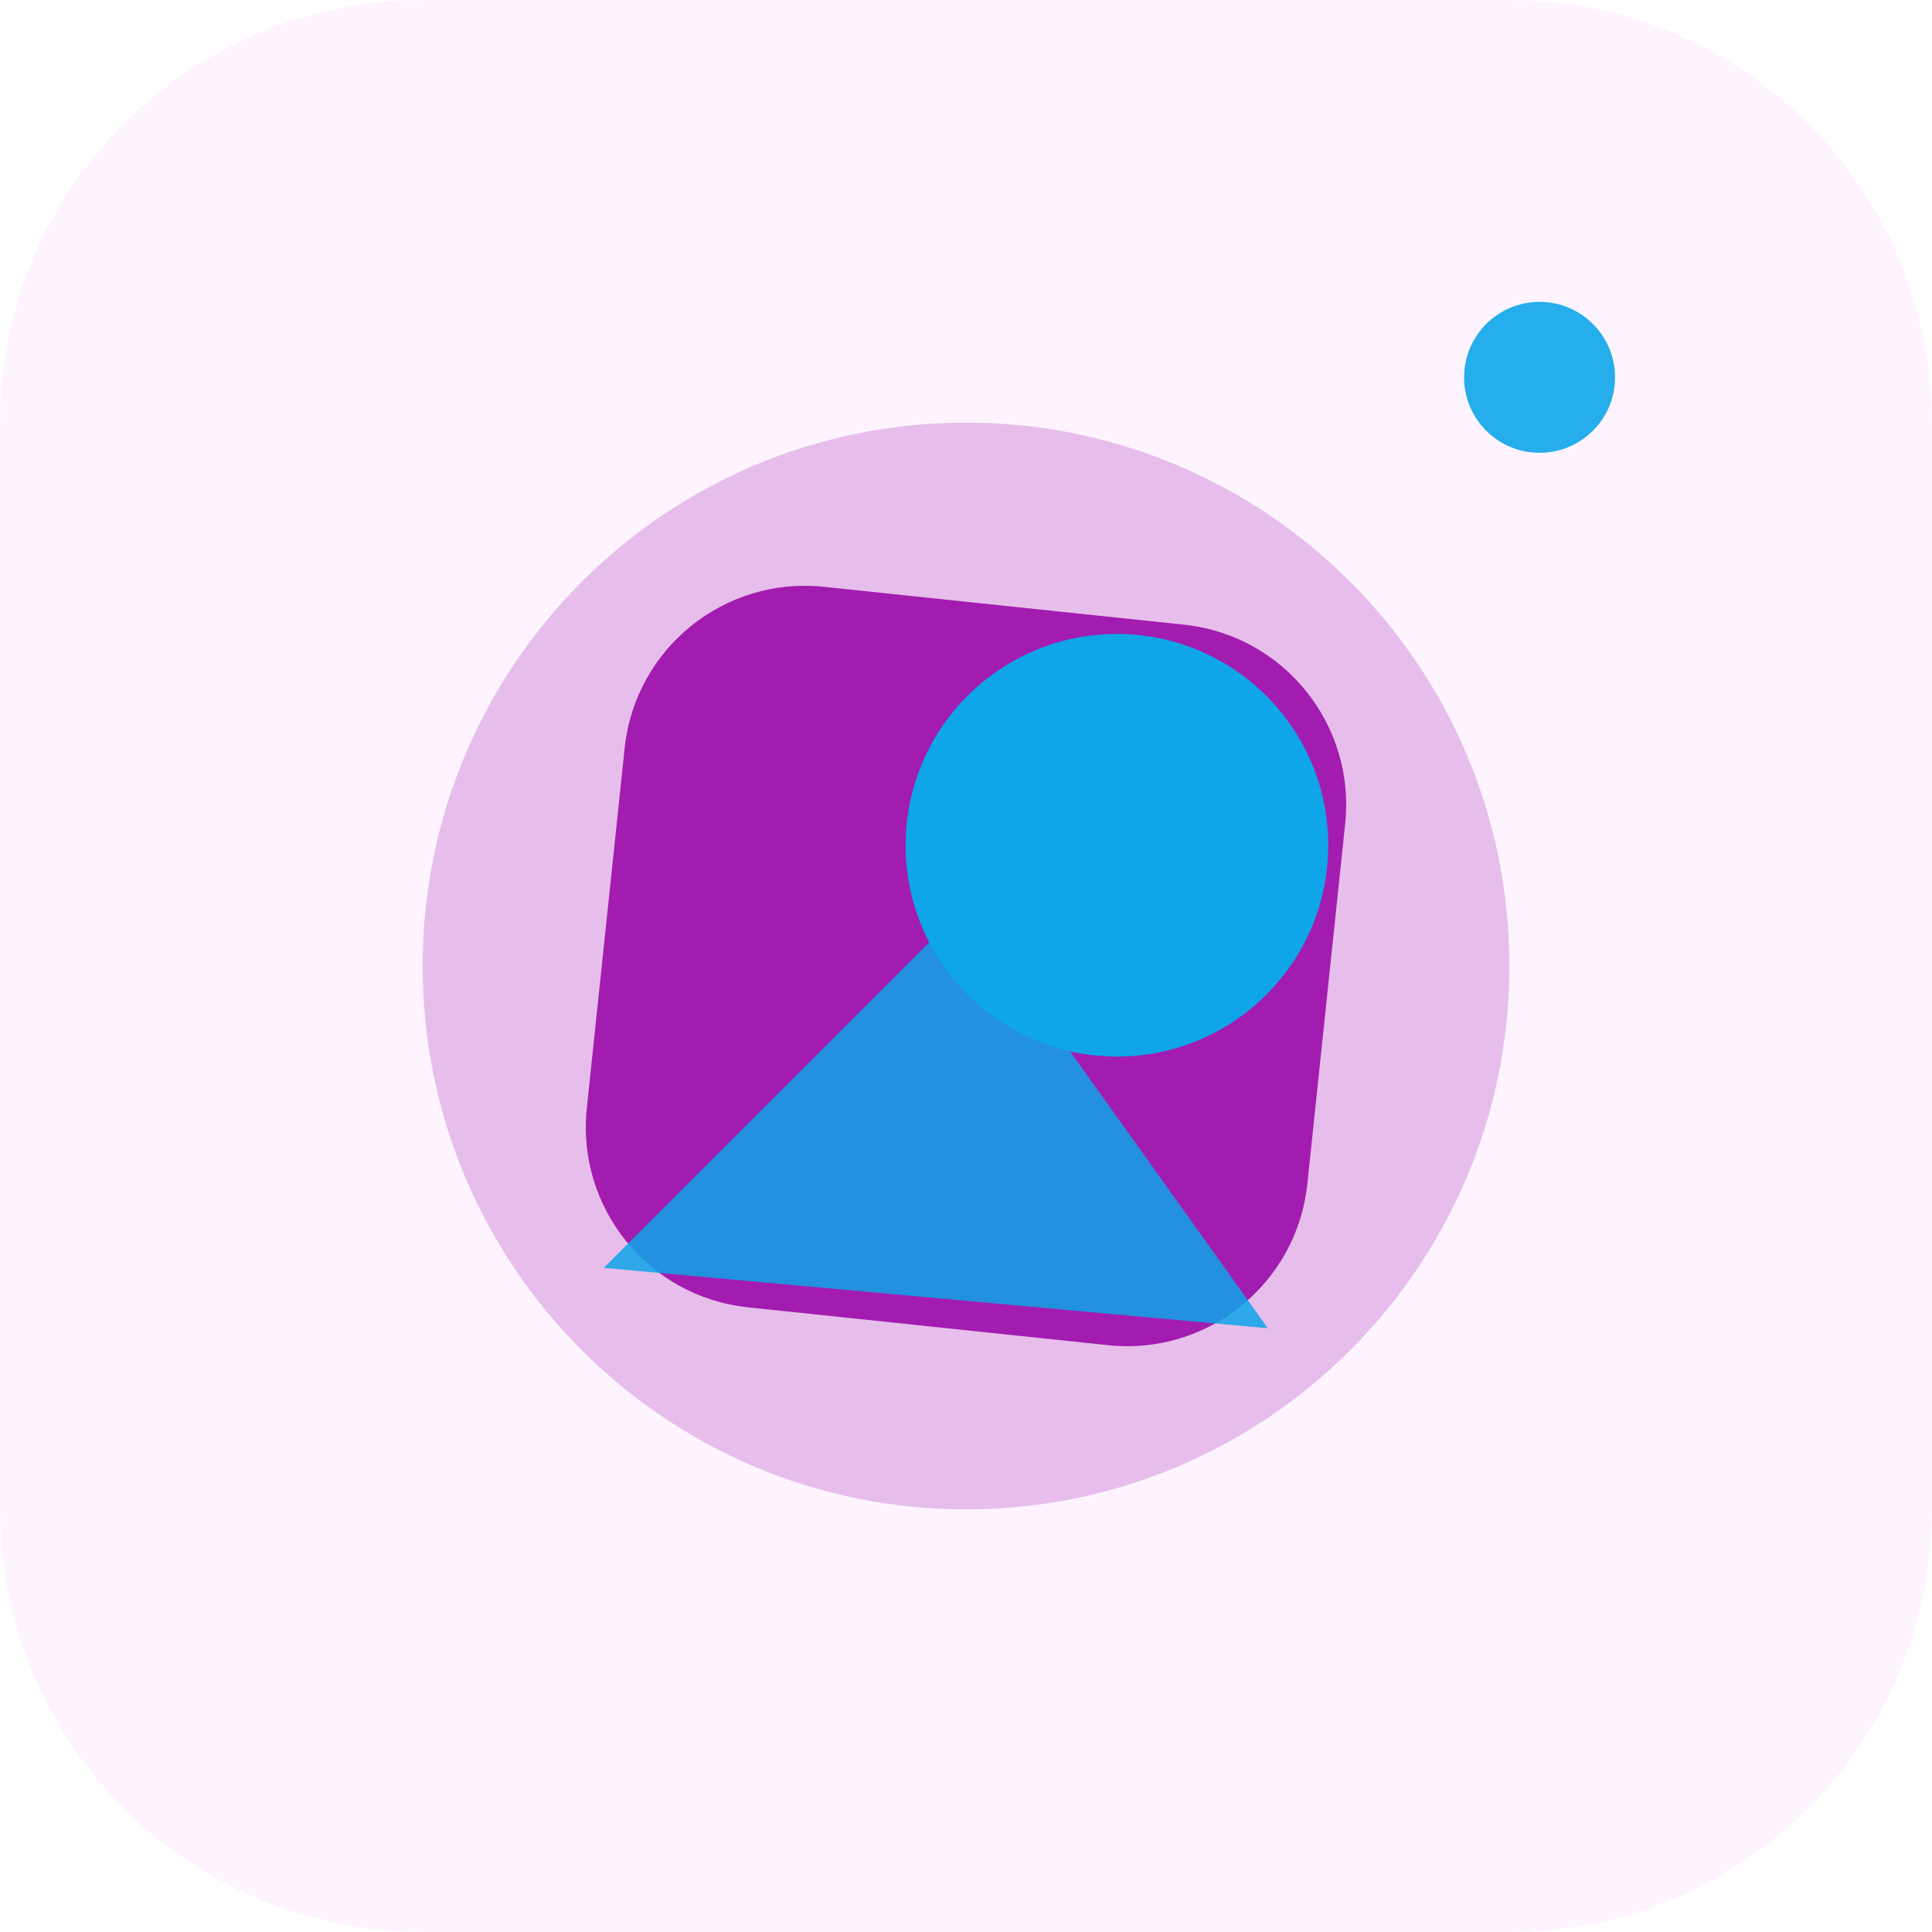
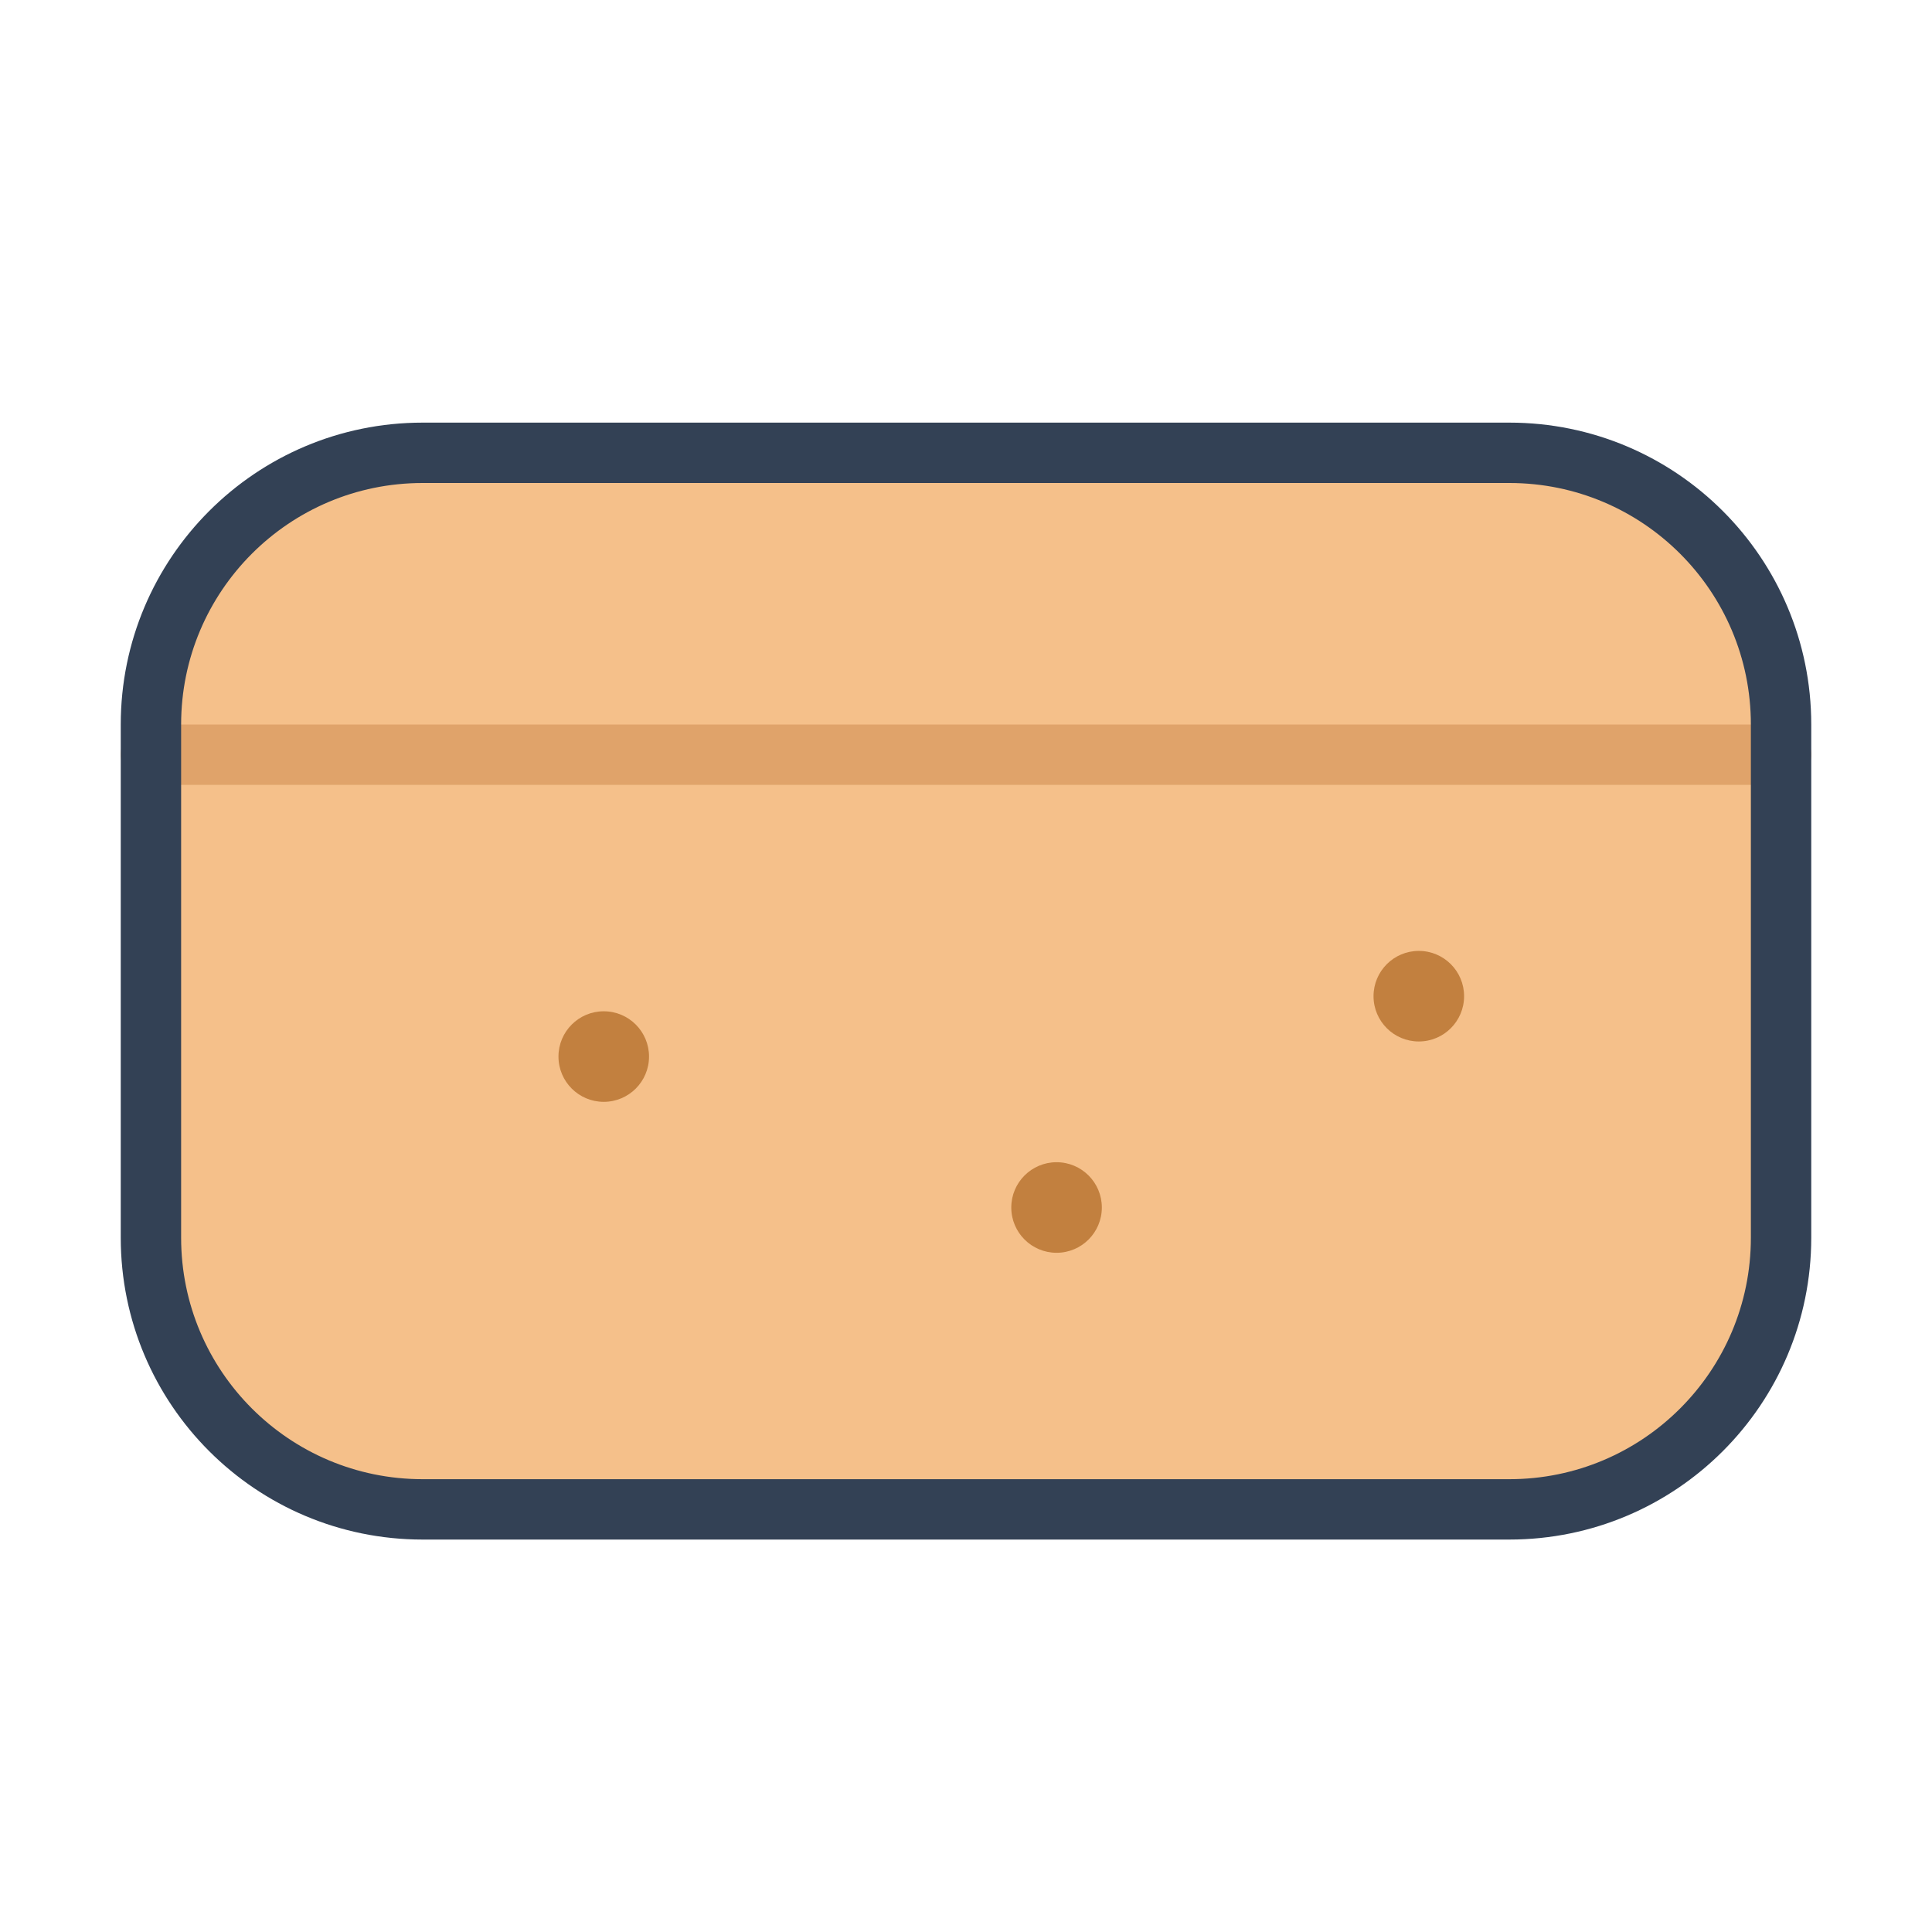
<svg xmlns="http://www.w3.org/2000/svg" width="128" height="128" viewBox="0 0 128 128" fill="none">
-   <rect width="128" height="128" rx="28" fill="#FDF4FF" />
-   <circle cx="64" cy="64" r="36" fill="#A21CAF" opacity="0.25" />
-   <rect x="40" y="40" width="48" height="48" rx="12" fill="#A21CAF" transform="rotate(6 64 64)" />
-   <circle cx="74" cy="56" r="14" fill="#0EA5E9" />
-   <polygon points="40,84 64,60 84,88" fill="#0EA5E9" opacity="0.85" />
-   <circle cx="102" cy="25" r="5" fill="#0EA5E9" opacity="0.9" />
+   <rect x="10" y="30" width="108" height="70" rx="18" fill="#F5C08A" />
+   <line x1="10" y1="50" x2="118" y2="50" stroke="#E0A36A" stroke-width="4" stroke-linecap="round" />
+   <circle cx="40" cy="70" r="3" fill="#C2803F" />
+   <circle cx="70" cy="80" r="3" fill="#C2803F" />
+   <circle cx="94" cy="66" r="3" fill="#C2803F" />
+   <rect x="10" y="30" width="108" height="70" rx="18" fill="none" stroke="#334155" stroke-width="4" />
</svg>
